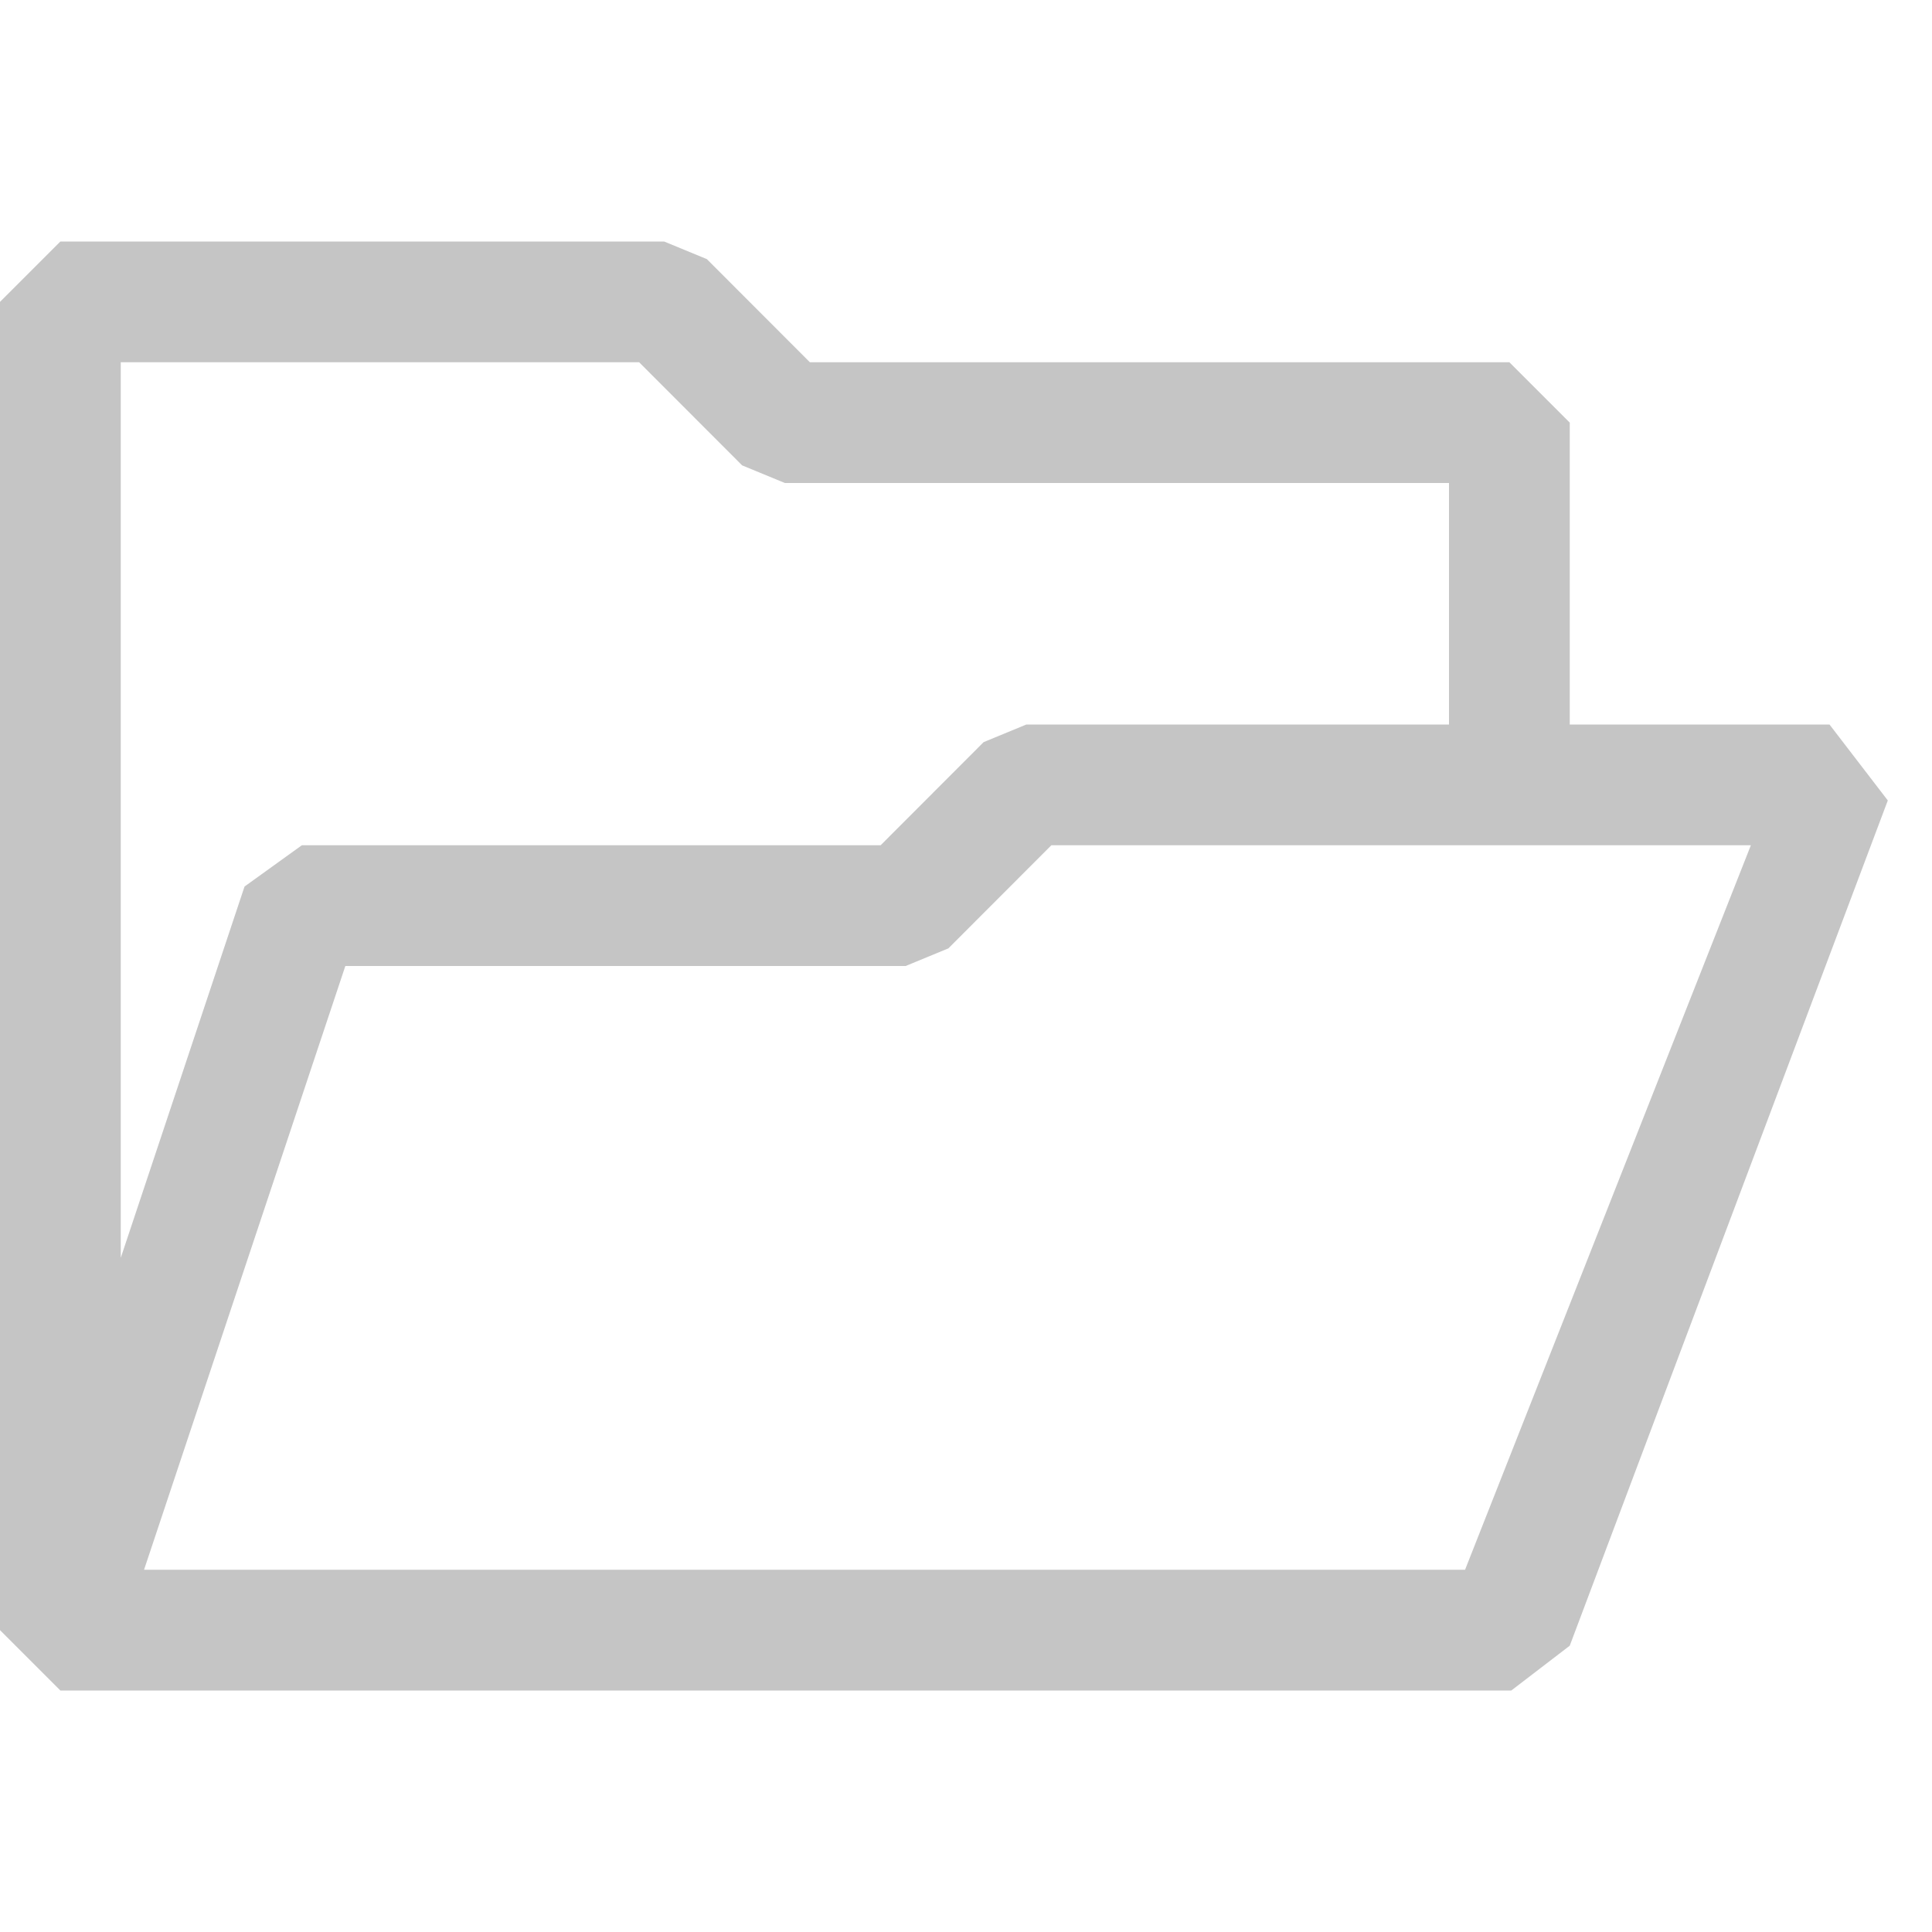
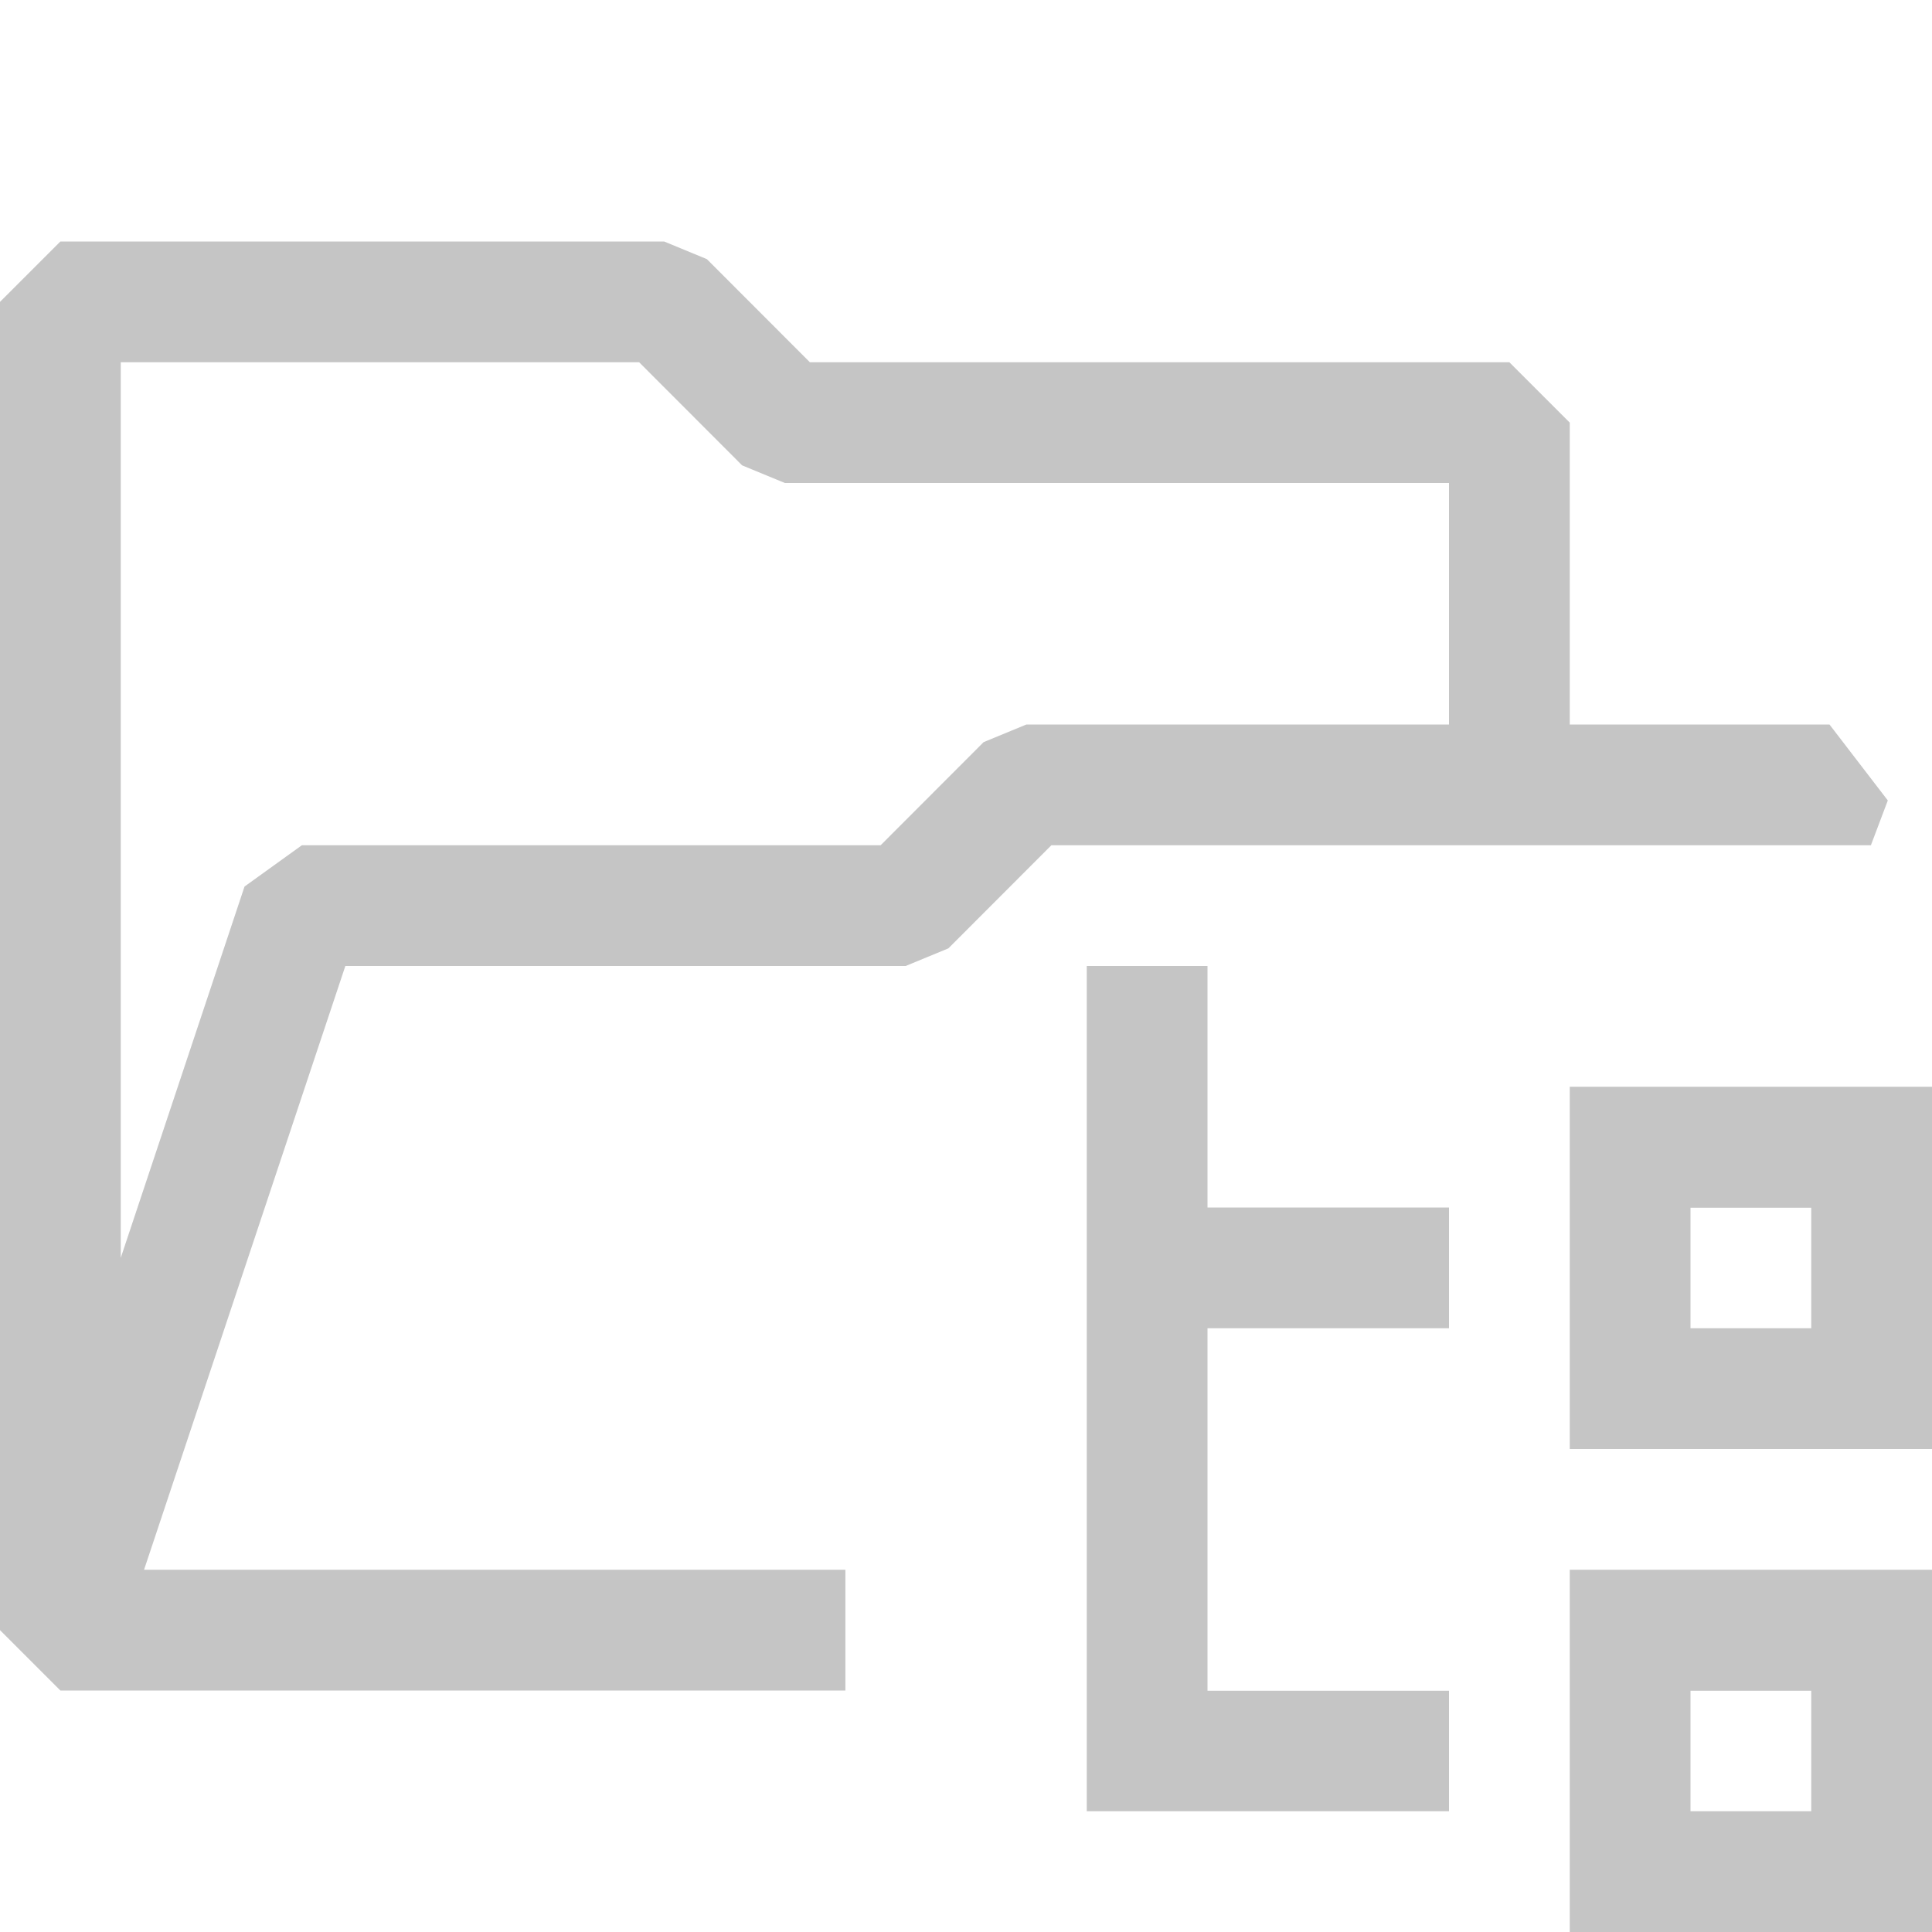
<svg xmlns="http://www.w3.org/2000/svg" width="16px" height="16px" viewBox="0 0 16 16" version="1.1" xml:space="preserve" style="fill-rule:evenodd;clip-rule:evenodd;stroke-linejoin:round;stroke-miterlimit:2;">
-   <path d="M0.5,14L0,13.5L0,2.5L0.5,2L5.5,2L5.854,2.146L6.707,3L12.5,3L13,3.5L13,6L15.151,6L15.634,6.629L13,13.629L12.516,14L0.5,14ZM14.5,7L8.707,7L7.854,7.854L7.5,8L2.86,8L1.193,13L12.133,13L14.5,7ZM12,6L12,4L6.5,4L6.146,3.854L5.293,3L1,3L1,10.417L2.025,7.342L2.5,7L7.293,7L8.146,6.146L8.5,6L12,6Z" style="fill:rgb(197,197,197);fill-rule:nonzero;" />
+   <path d="M16,13L13,13L13,16L16,16L16,13ZM15,14.002L14,14.002L14,15L15,15L15,14.002ZM10,14.002L10,11L12,11L12,10L10,10L10,8L9,8L9,15L12,15L12,14.002L10,14.002ZM7.001,14L0.5,14L0,13.5L0,2.5L0.5,2L5.5,2L5.854,2.146L6.707,3L12.5,3L13,3.5L13,6L15.151,6L15.634,6.629L15.494,7L8.707,7L7.854,7.854L7.5,8L2.86,8L1.193,13L7.001,13L7.001,14ZM16,9L13,9L13,12L16,12L16,9ZM15,10.002L14,10.002L14,11L15,11L15,10.002ZM5.293,3L1,3L1,10.417L2.025,7.342L2.5,7L7.293,7L8.146,6.146L8.5,6L12,6L12,4L6.5,4L6.146,3.854L5.293,3Z" style="fill:rgb(197,197,197);" />
</svg>
